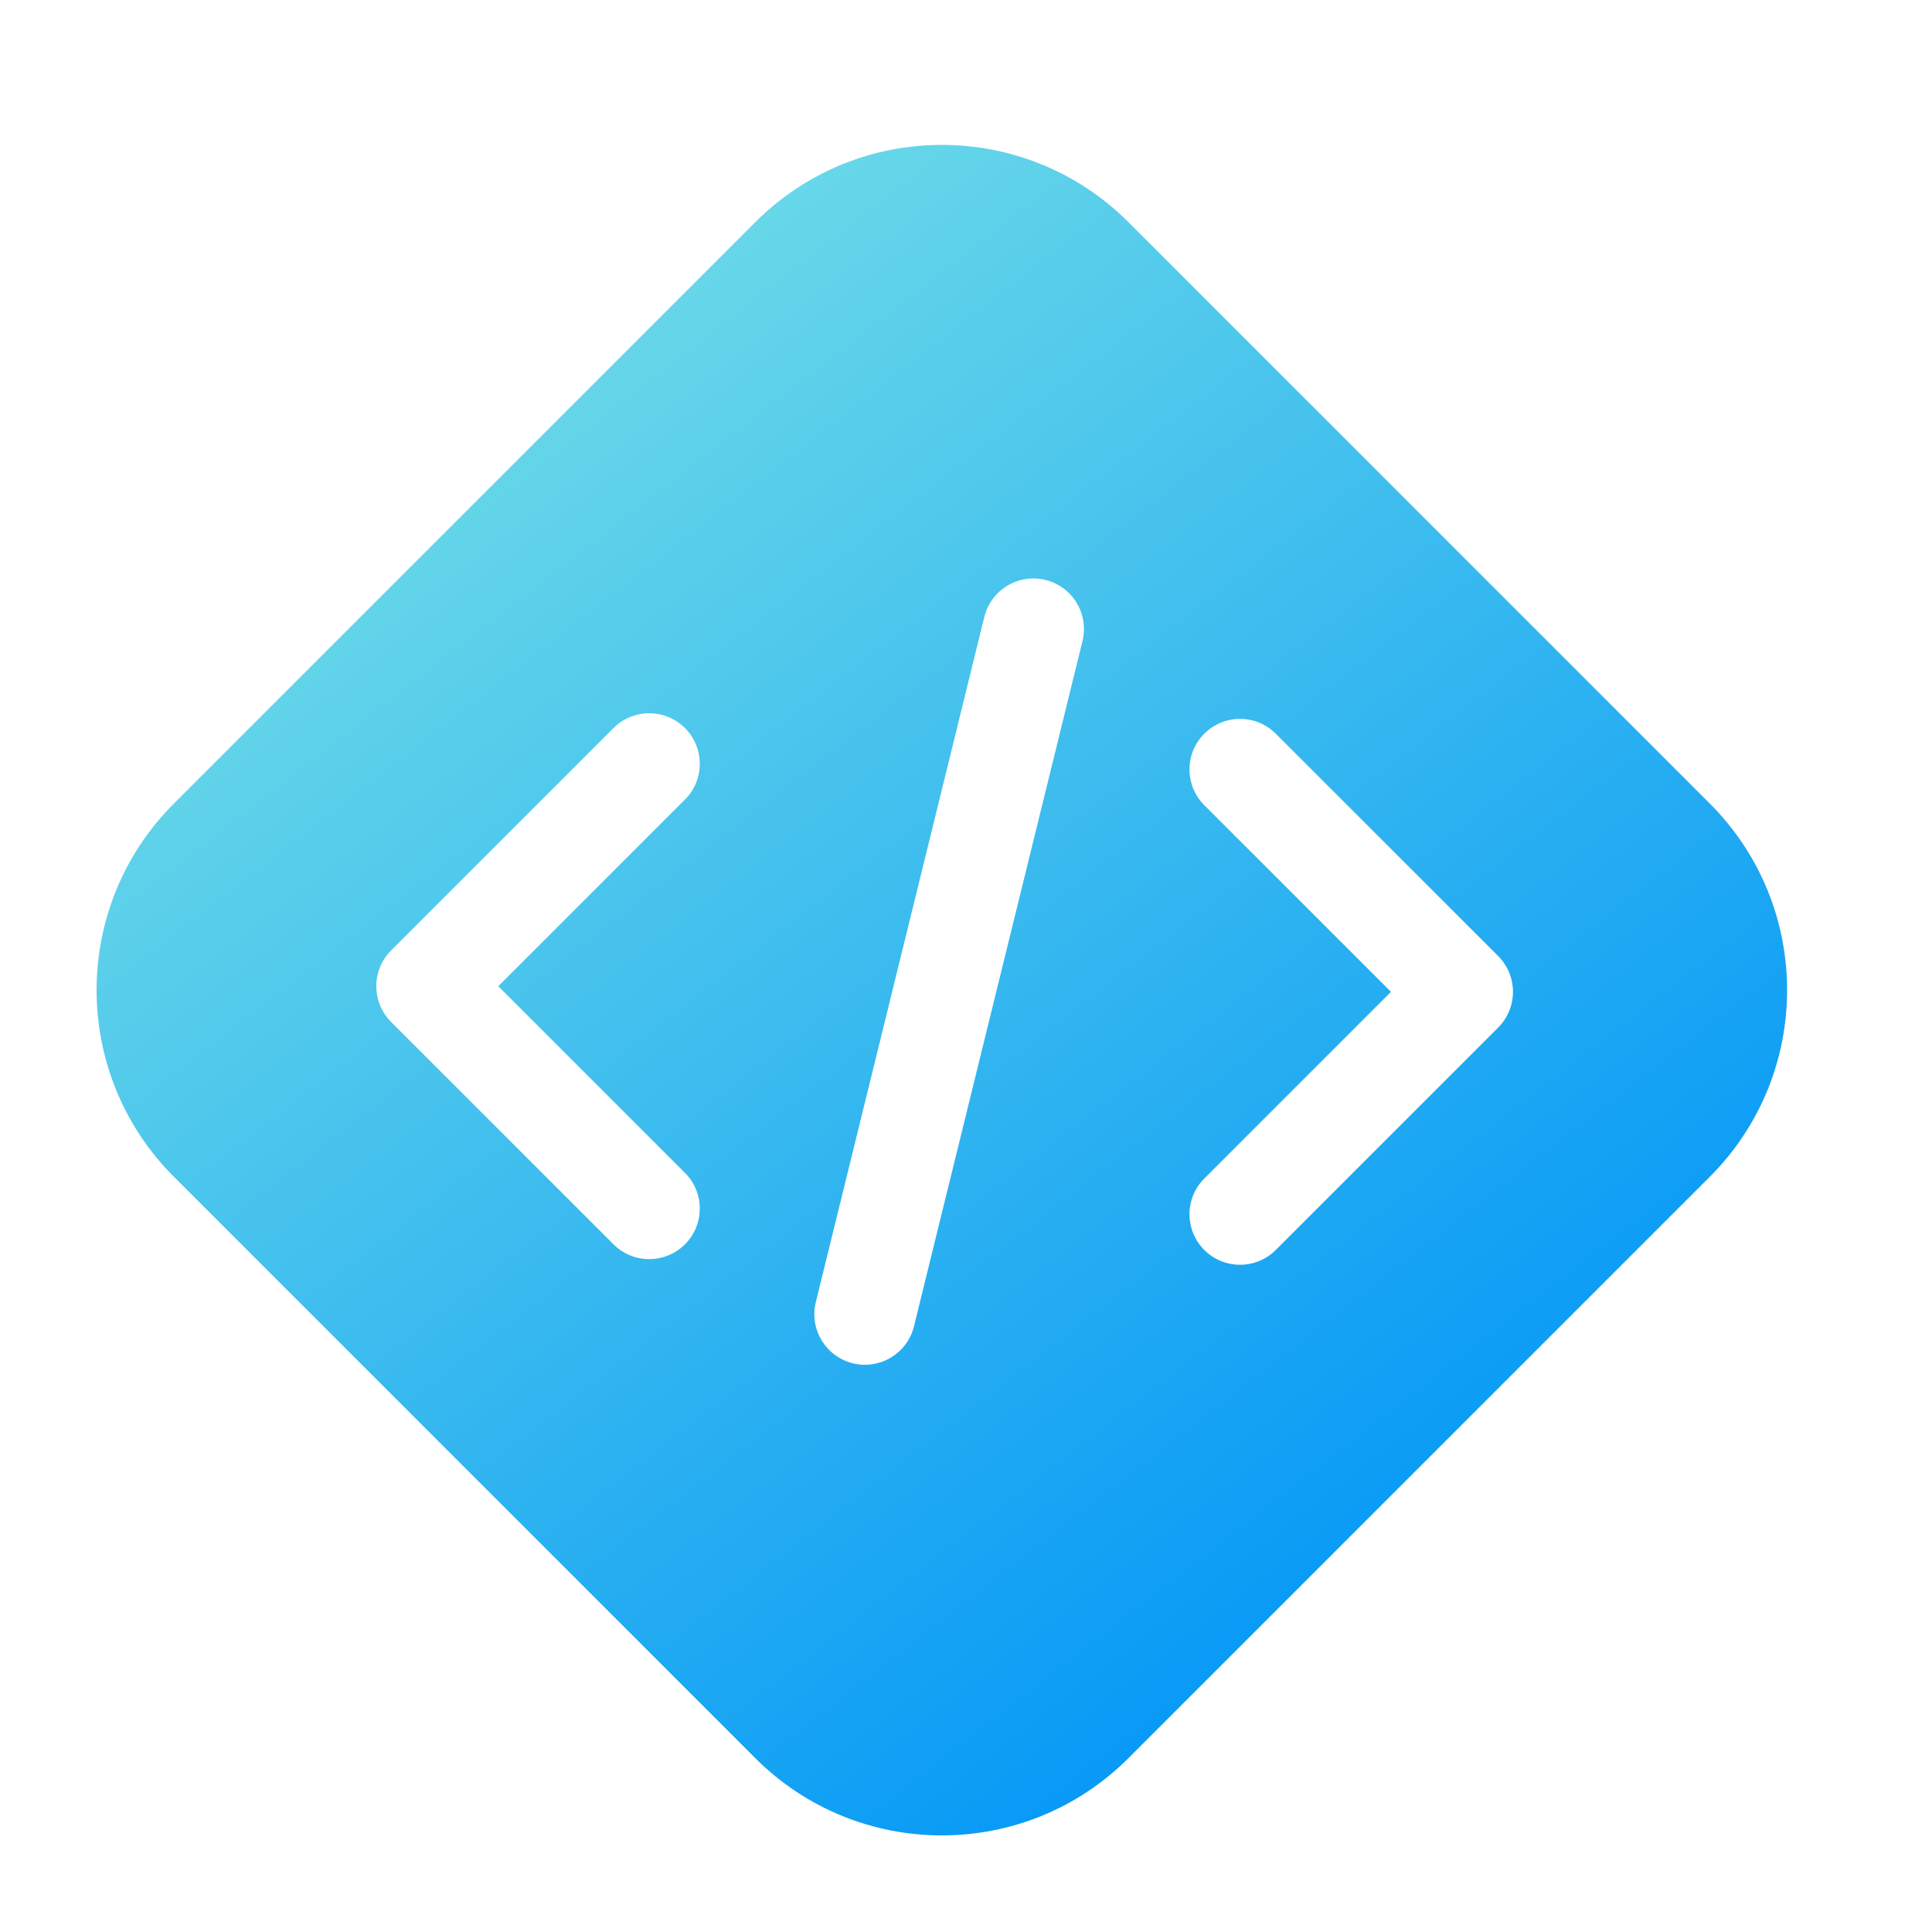
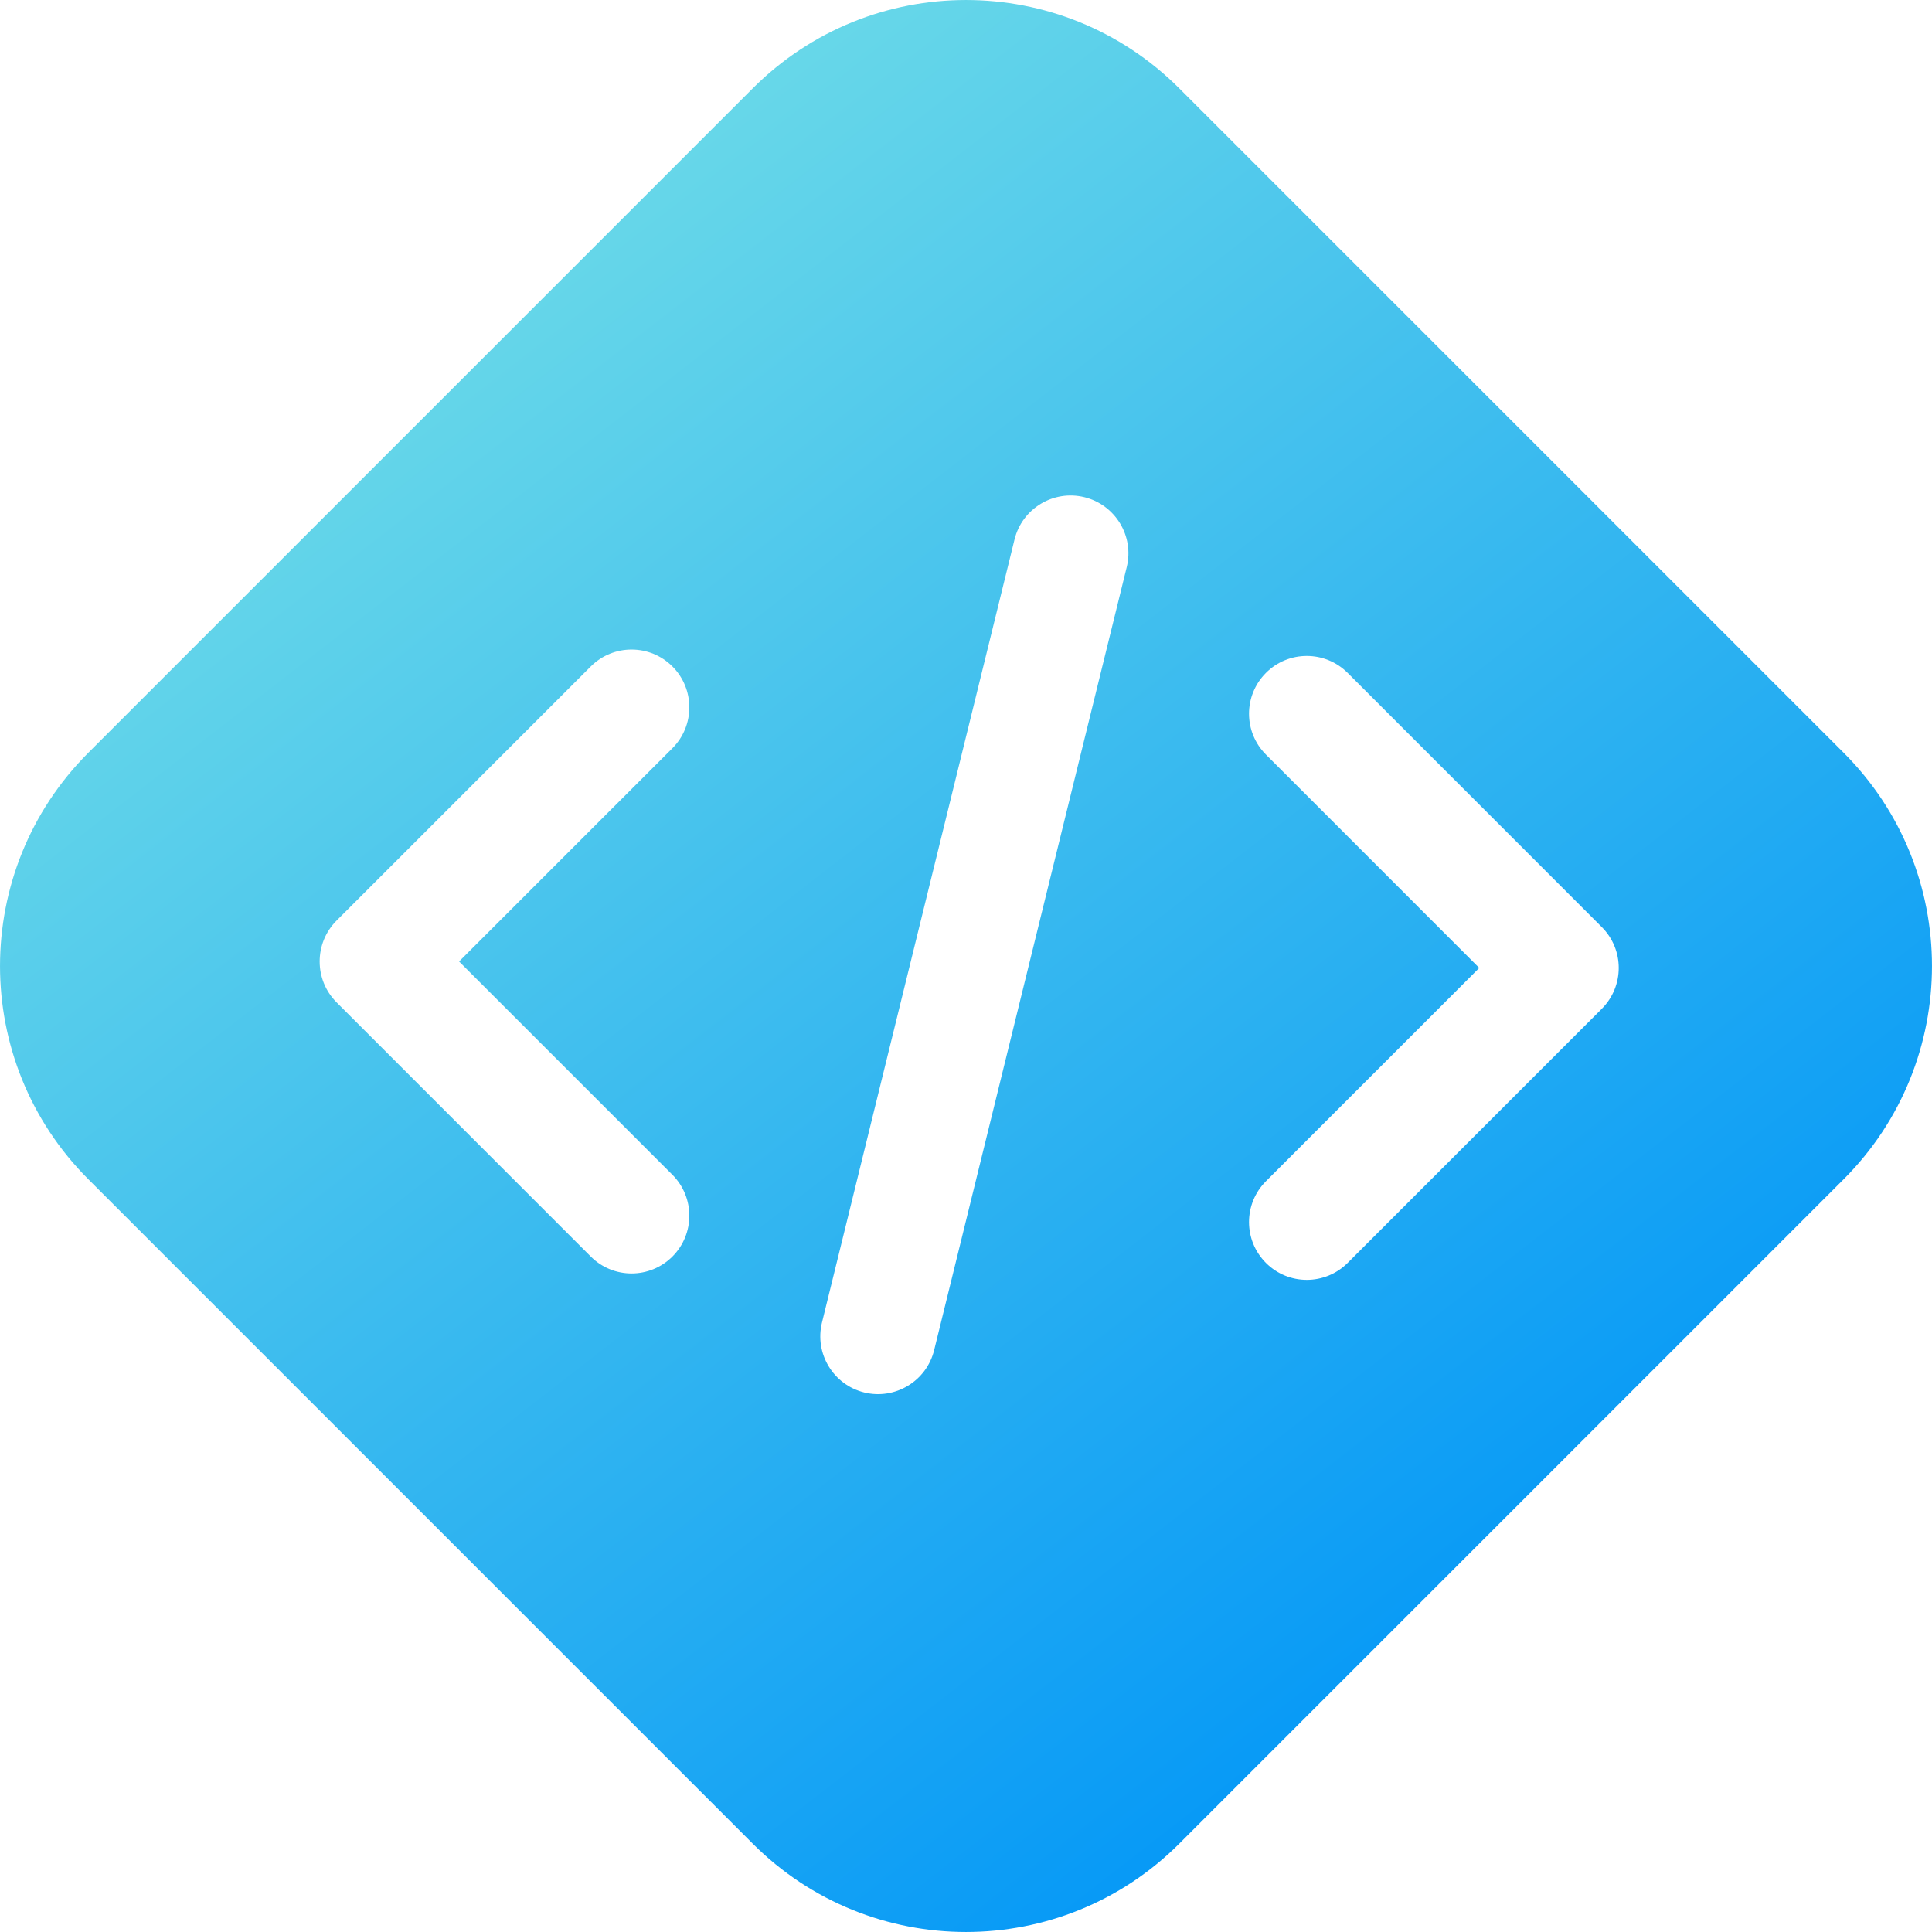
- <svg xmlns="http://www.w3.org/2000/svg" width="50" height="50" viewBox="0 0 50 50" fill="none">
-   <path fill-rule="evenodd" clip-rule="evenodd" d="M4.5 20.796C1.833 23.463 1.833 27.787 4.5 30.454L19.546 45.5C22.213 48.167 26.537 48.167 29.204 45.5L44.25 30.454C46.917 27.787 46.917 23.463 44.25 20.796L29.204 5.75C26.537 3.083 22.213 3.083 19.546 5.75L4.5 20.796ZM28.015 16.591C28.187 15.89 27.758 15.181 27.056 15.009C26.355 14.836 25.646 15.265 25.474 15.967L21.113 33.699C20.941 34.401 21.37 35.109 22.071 35.282C22.773 35.454 23.482 35.026 23.654 34.324L28.015 16.591ZM15.877 32.203C16.388 32.714 17.216 32.714 17.727 32.203C18.238 31.693 18.238 30.864 17.727 30.354L12.896 25.523L17.727 20.692C18.238 20.182 18.238 19.353 17.727 18.842C17.216 18.332 16.388 18.332 15.877 18.842L10.121 24.598C9.611 25.109 9.611 25.937 10.121 26.448L15.877 32.203ZM31.167 32.349C31.678 32.86 32.506 32.86 33.017 32.349L38.773 26.593C39.283 26.082 39.283 25.254 38.773 24.743L33.017 18.988C32.506 18.477 31.678 18.477 31.167 18.988C30.656 19.499 30.656 20.327 31.167 20.838L35.998 25.668L31.167 30.499C30.656 31.01 30.656 31.838 31.167 32.349Z" fill="url(#paint0_linear_3378_22117)" />
+ <svg xmlns="http://www.w3.org/2000/svg" width="35" height="35" viewBox="0 0 35 35" fill="none">
+   <path fill-rule="evenodd" clip-rule="evenodd" d="M1.6 13.637C-0.533 15.77 -0.533 19.23 1.6 21.363L13.637 33.4C15.77 35.533 19.23 35.533 21.363 33.4L33.4 21.363C35.533 19.23 35.533 15.77 33.4 13.637L21.363 1.6C19.23 -0.533 15.77 -0.533 13.637 1.6L1.6 13.637ZM20.412 10.273C20.55 9.712 20.206 9.145 19.645 9.007C19.084 8.869 18.517 9.212 18.379 9.773L14.891 23.959C14.753 24.521 15.096 25.087 15.657 25.226C16.218 25.363 16.785 25.02 16.923 24.459L20.412 10.273ZM10.702 22.763C11.11 23.172 11.773 23.172 12.182 22.763C12.59 22.354 12.59 21.692 12.182 21.283L8.317 17.418L12.182 13.554C12.59 13.145 12.59 12.483 12.182 12.074C11.773 11.665 11.11 11.665 10.702 12.074L6.097 16.678C5.689 17.087 5.689 17.75 6.097 18.158L10.702 22.763ZM22.934 22.879C23.342 23.288 24.005 23.288 24.414 22.879L29.018 18.275C29.427 17.866 29.427 17.203 29.018 16.795L24.414 12.19C24.005 11.781 23.342 11.781 22.934 12.19C22.525 12.599 22.525 13.261 22.934 13.67L26.798 17.535L22.934 21.399C22.525 21.808 22.525 22.47 22.934 22.879Z" fill="url(#paint0_linear_2974_531)" />
  <defs>
-     <linearGradient id="paint0_linear_3378_22117" x1="9.593" y1="7.413" x2="37.209" y2="43.023" gradientUnits="userSpaceOnUse">
+     <linearGradient id="paint0_linear_2974_531" x1="5.674" y1="2.93" x2="27.767" y2="31.419" gradientUnits="userSpaceOnUse">
      <stop stop-color="#73DFE7" />
      <stop offset="1" stop-color="#0095F7" />
    </linearGradient>
  </defs>
</svg>
